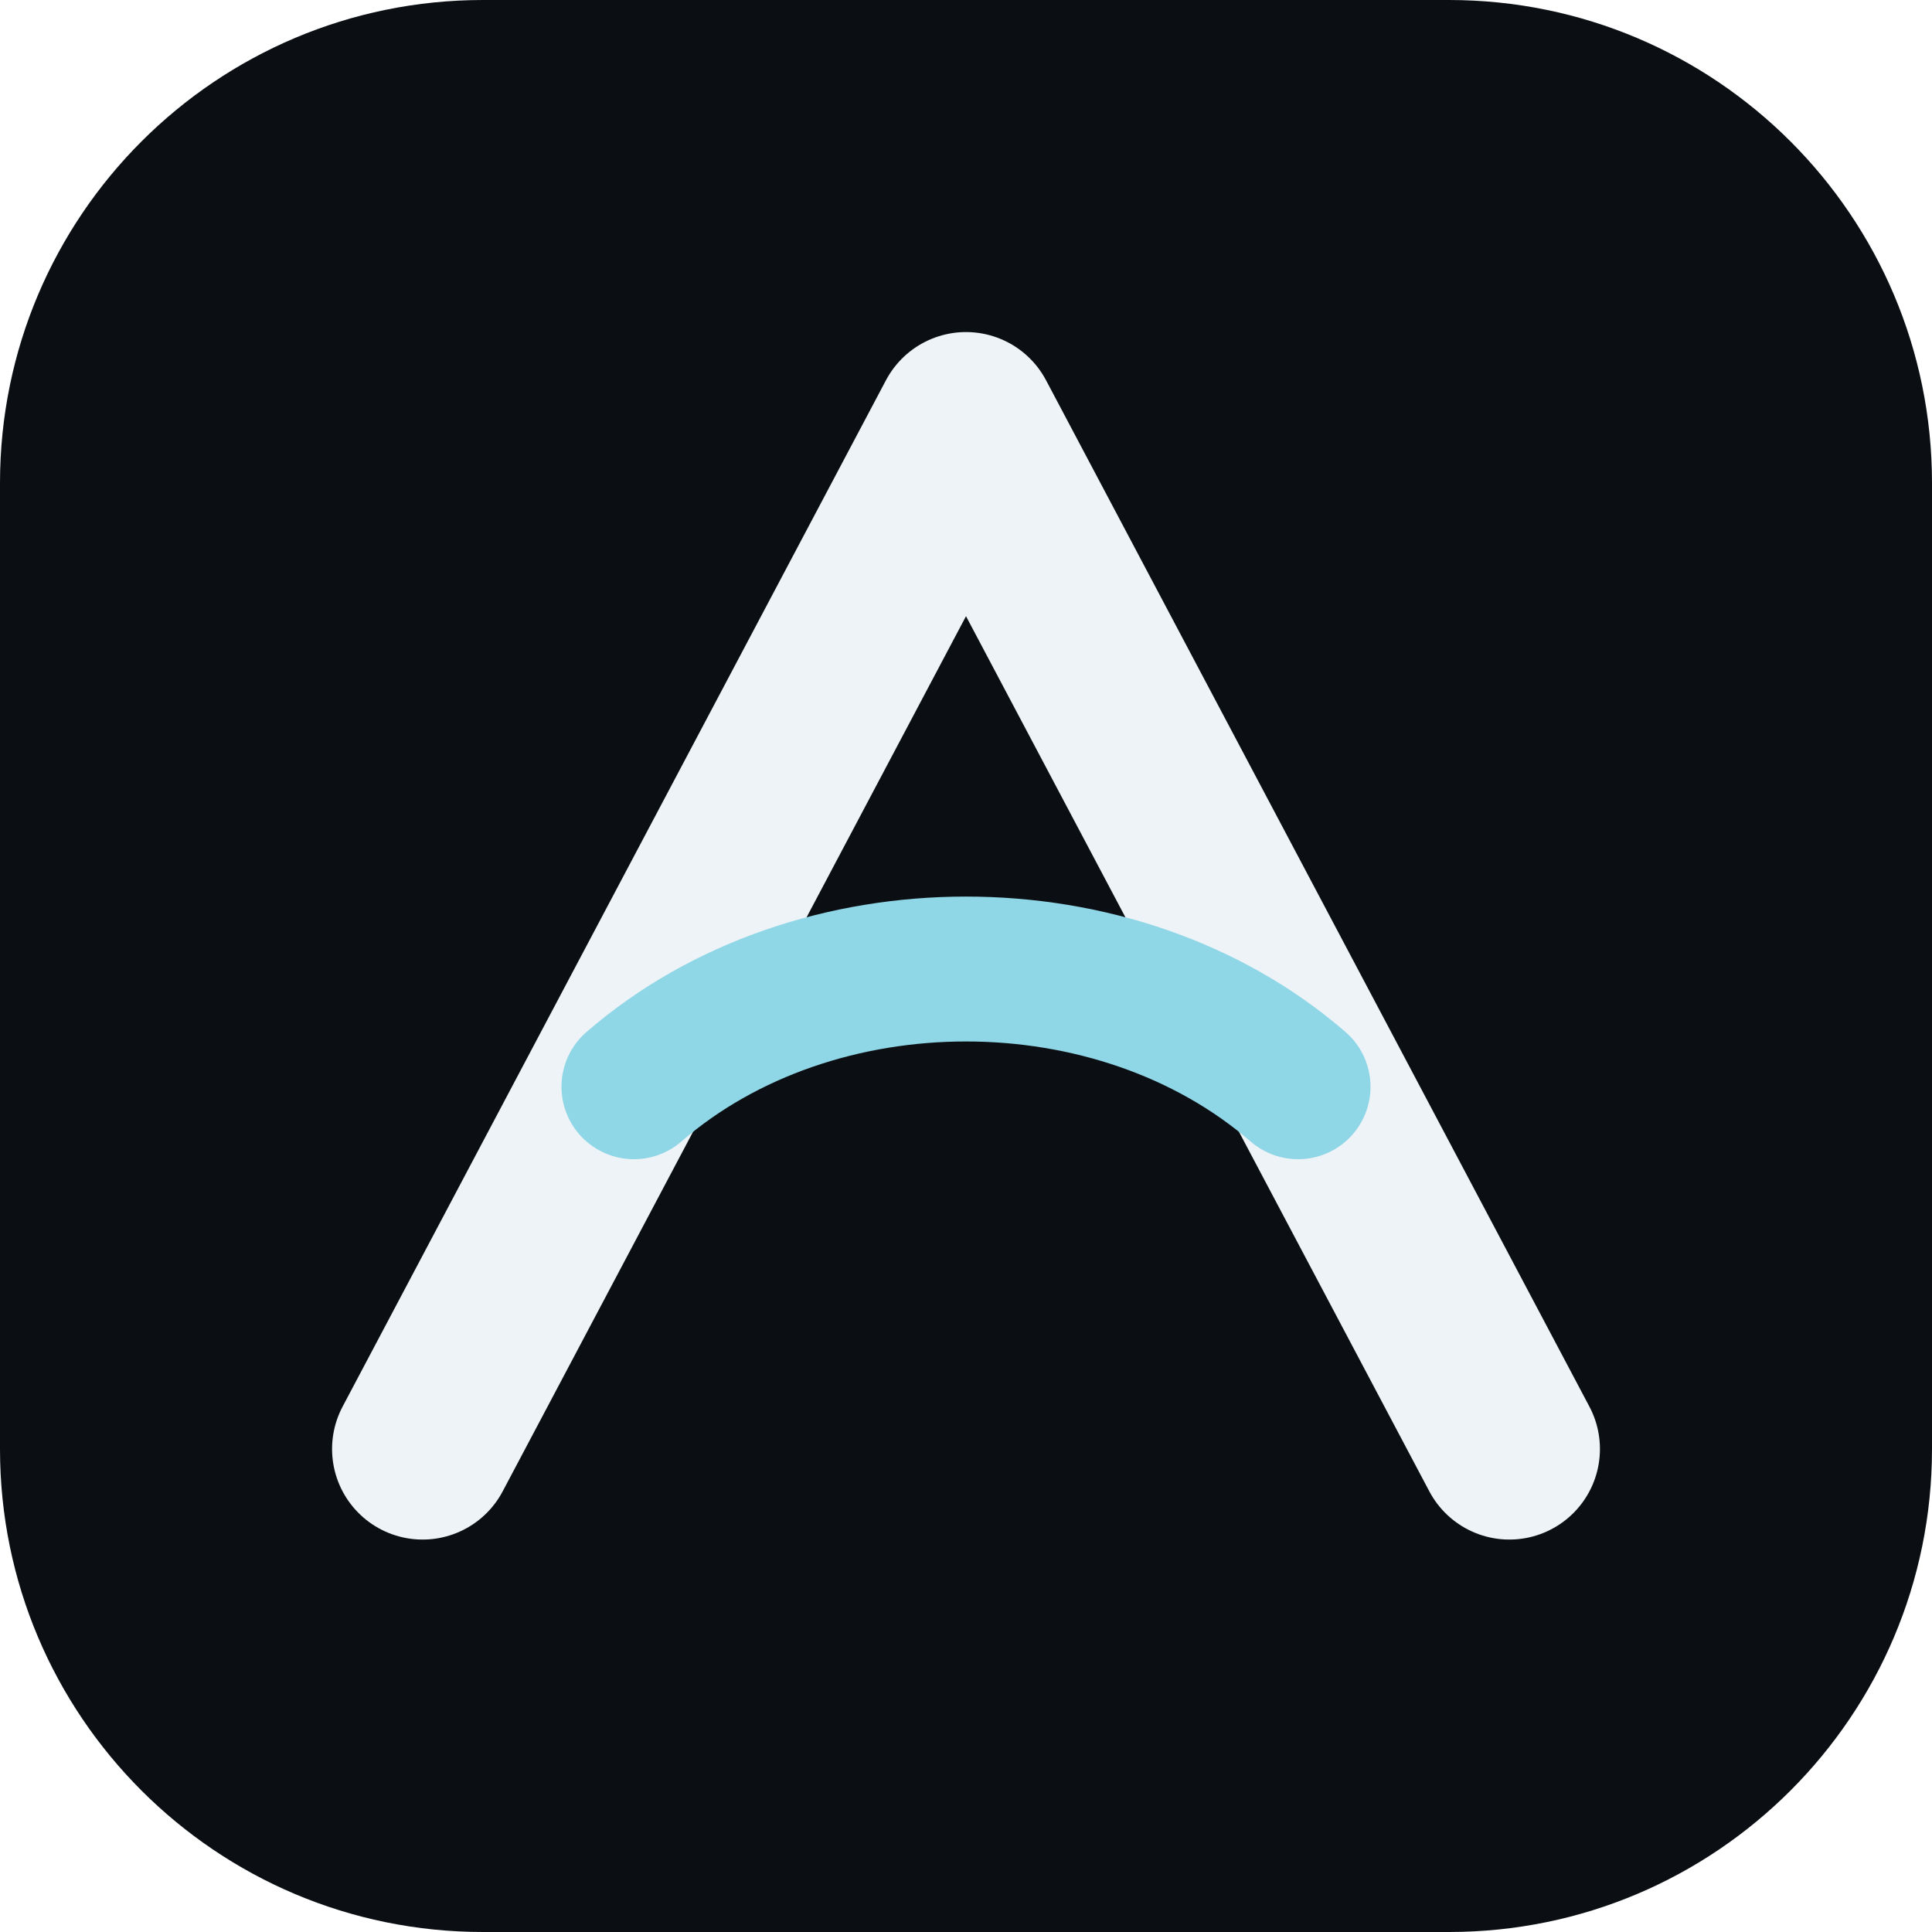
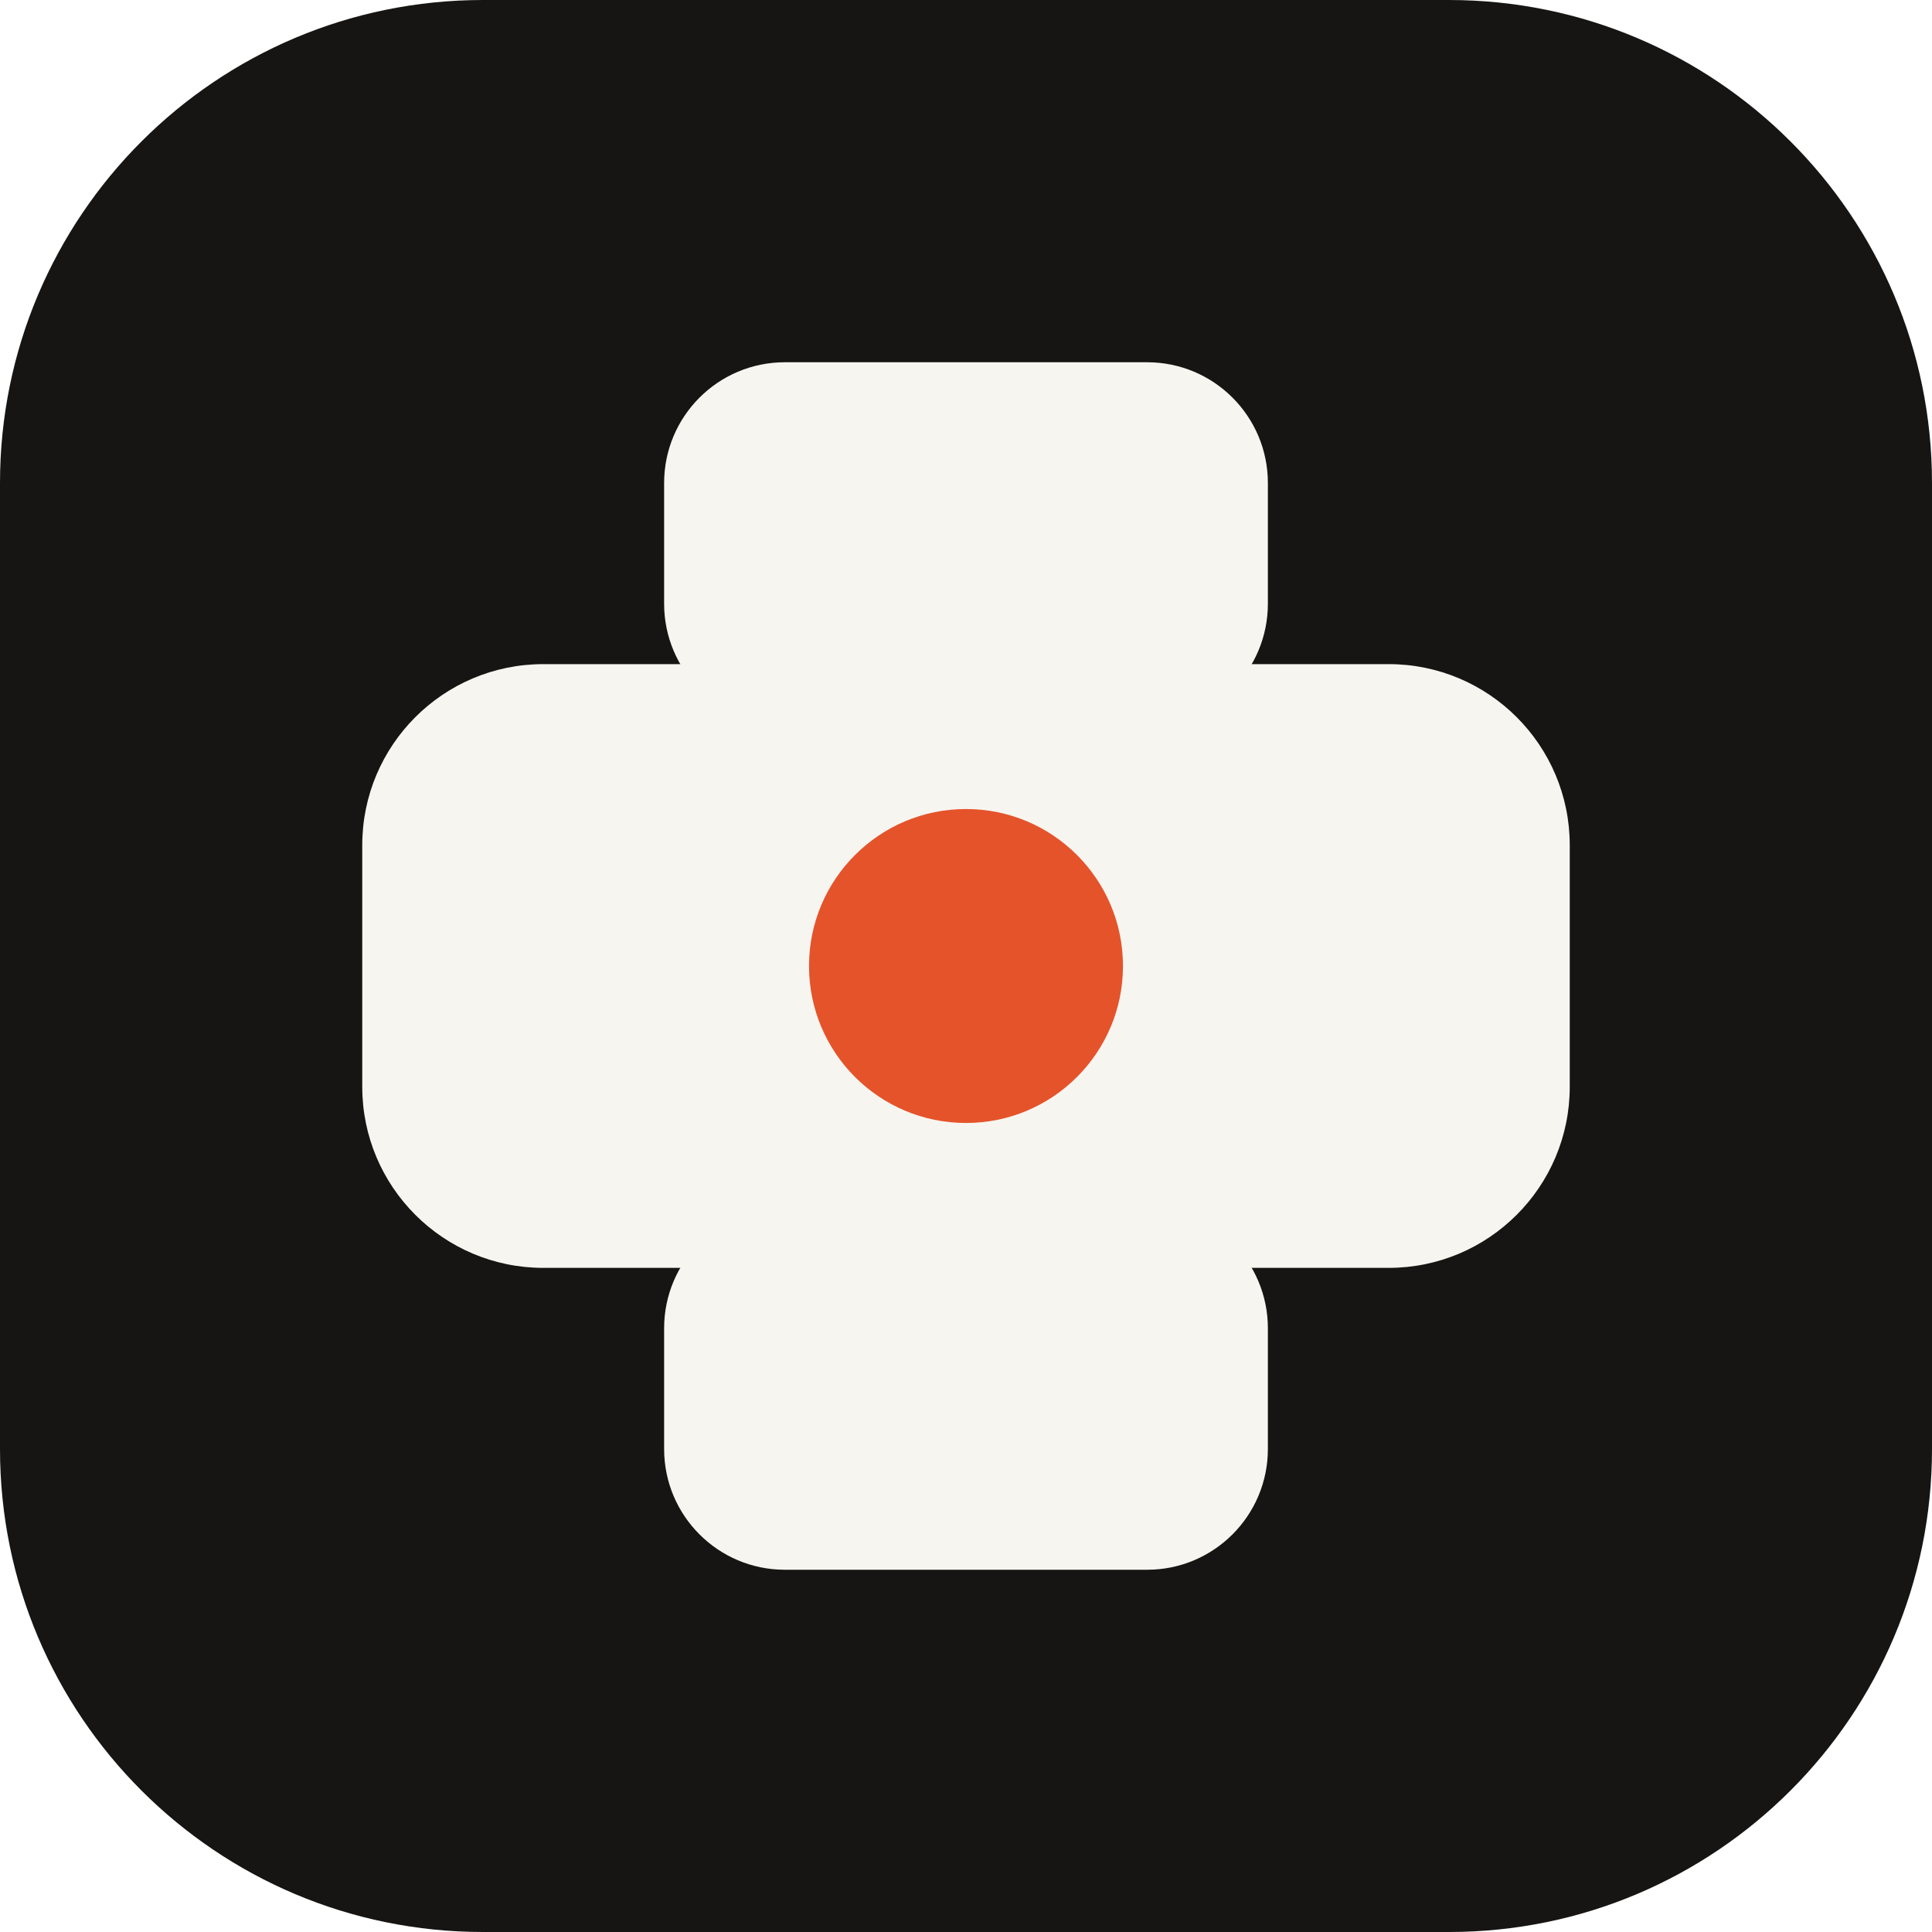
<svg xmlns="http://www.w3.org/2000/svg" viewBox="0 0 32 32">
-   <rect width="32" height="32" rx="8" fill="#0b0f14" />
-   <path d="M7 24 16 7l9 17" fill="none" stroke="#eef3f7" stroke-width="3" stroke-linecap="round" stroke-linejoin="round" />
-   <path d="M10.5 18c3-2.6 8-2.6 11 0" fill="none" stroke="#8fd6e6" stroke-width="2.4" stroke-linecap="round" />
+   <rect width="32" height="32" rx="8" fill="#161513" />
+   <g fill="#f7f5f0">
+     <rect x="11" y="6" width="10" height="6" rx="2" />
+     <rect x="6" y="11" width="20" height="10" rx="3" />
+     <rect x="11" y="20" width="10" height="6" rx="2" />
+   </g>
+   <circle cx="16" cy="16" r="2.6" fill="#e5532b" />
</svg>
